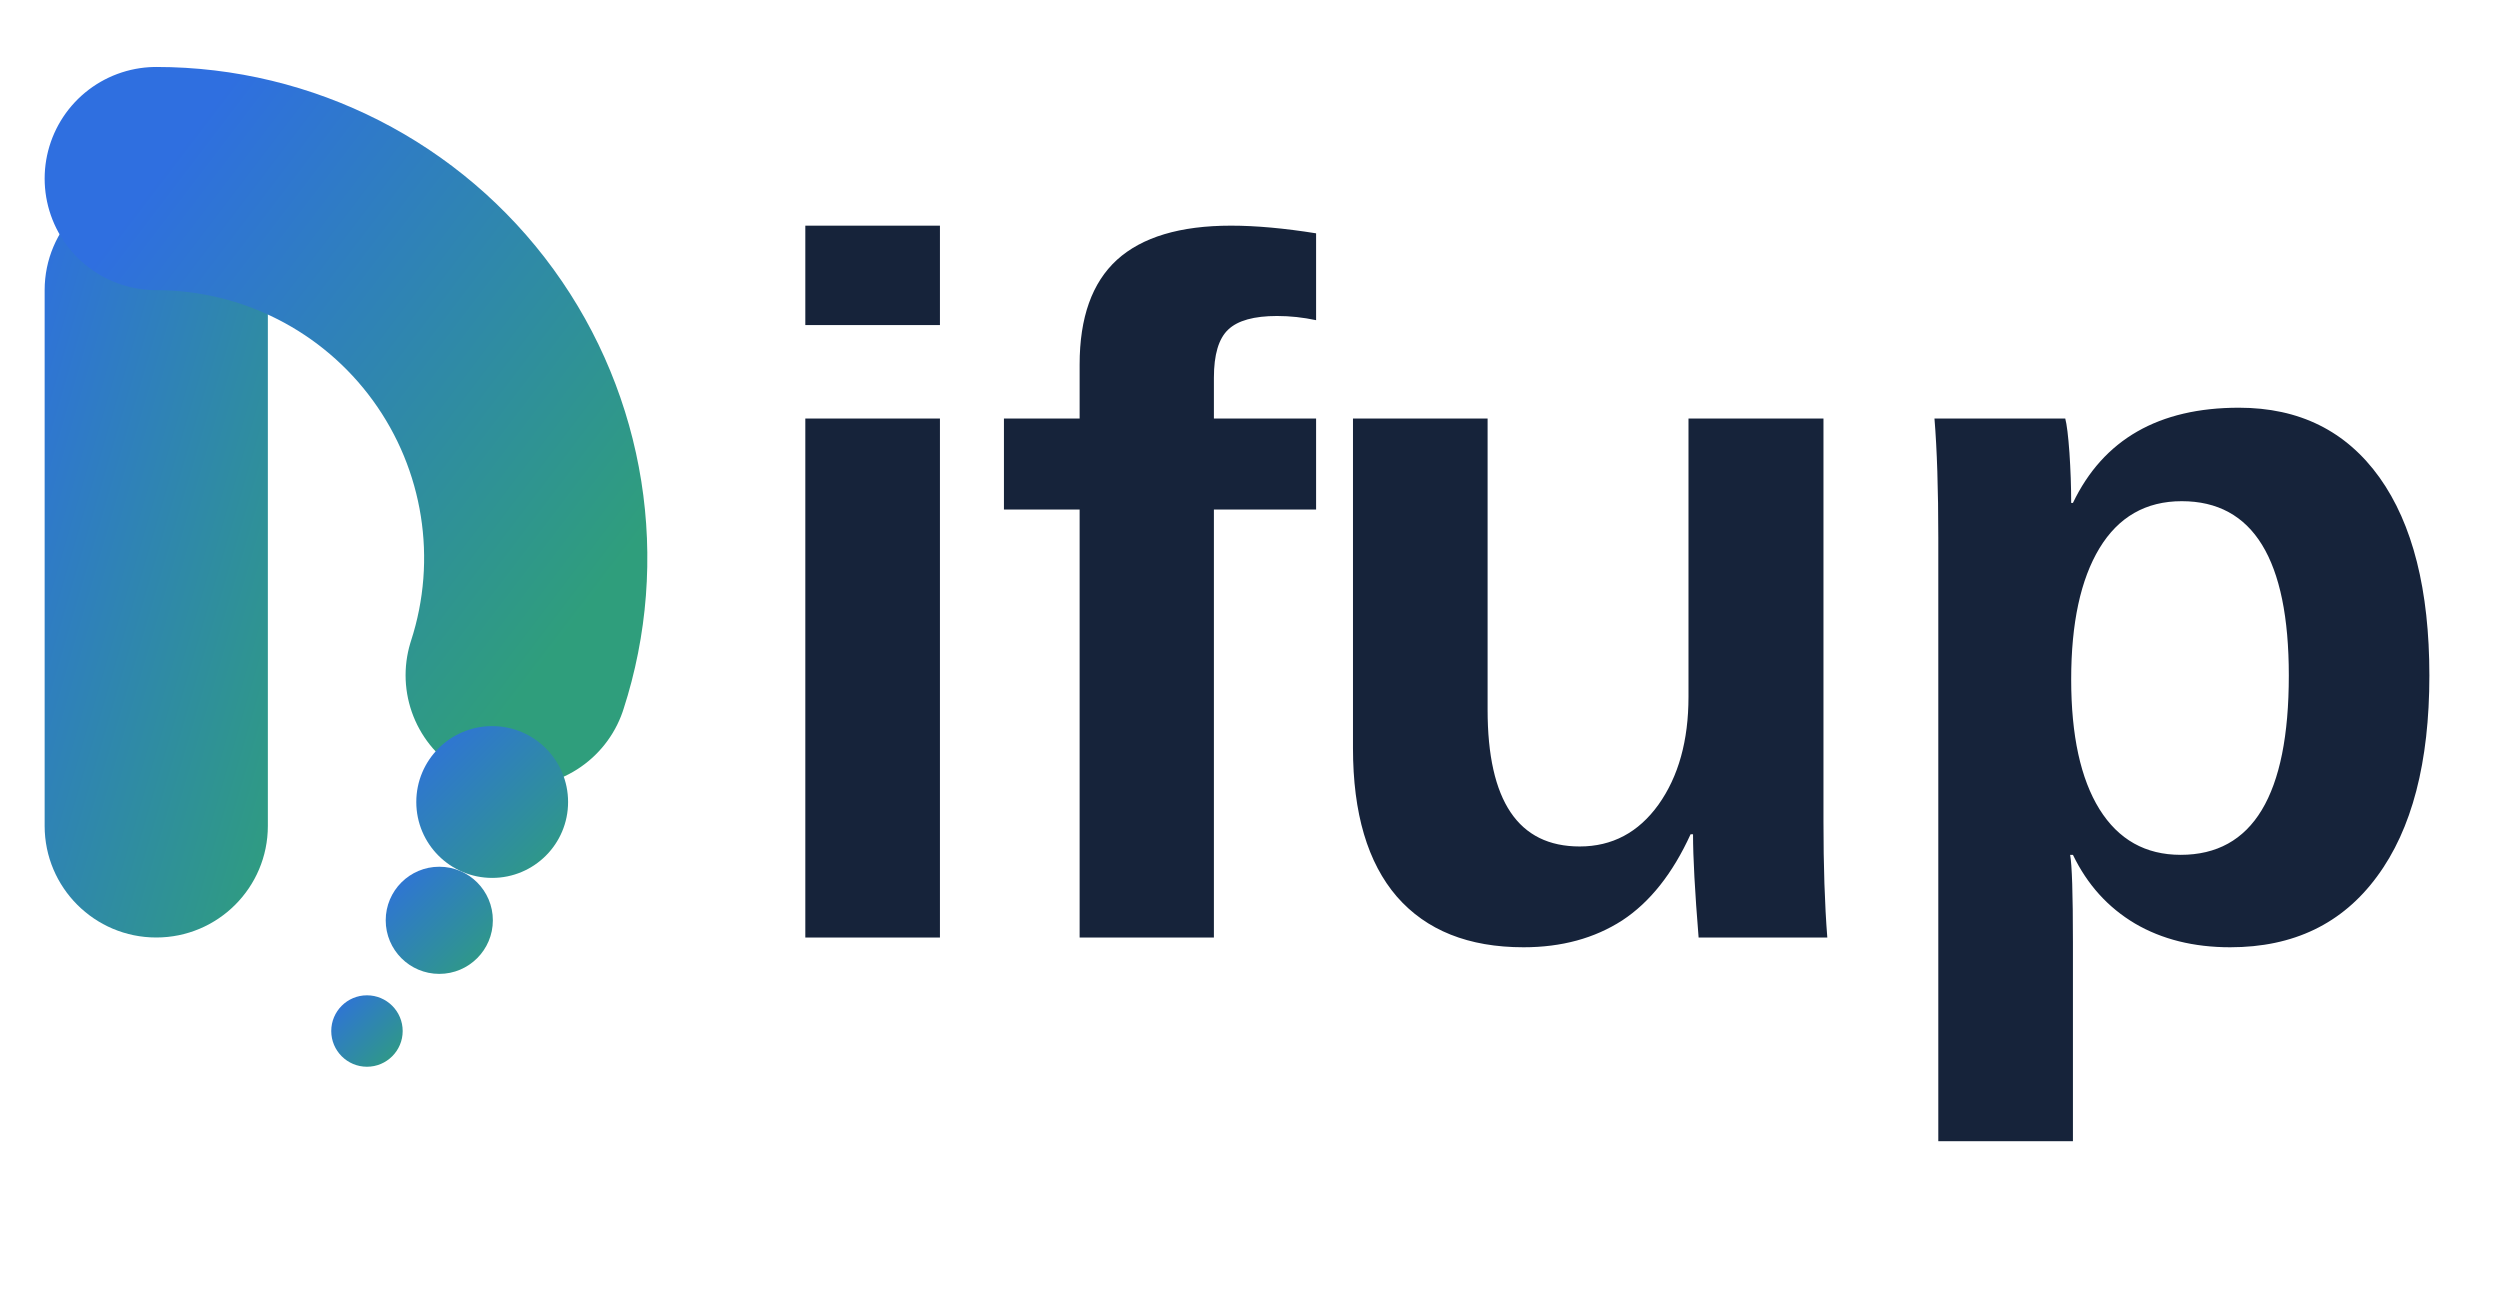
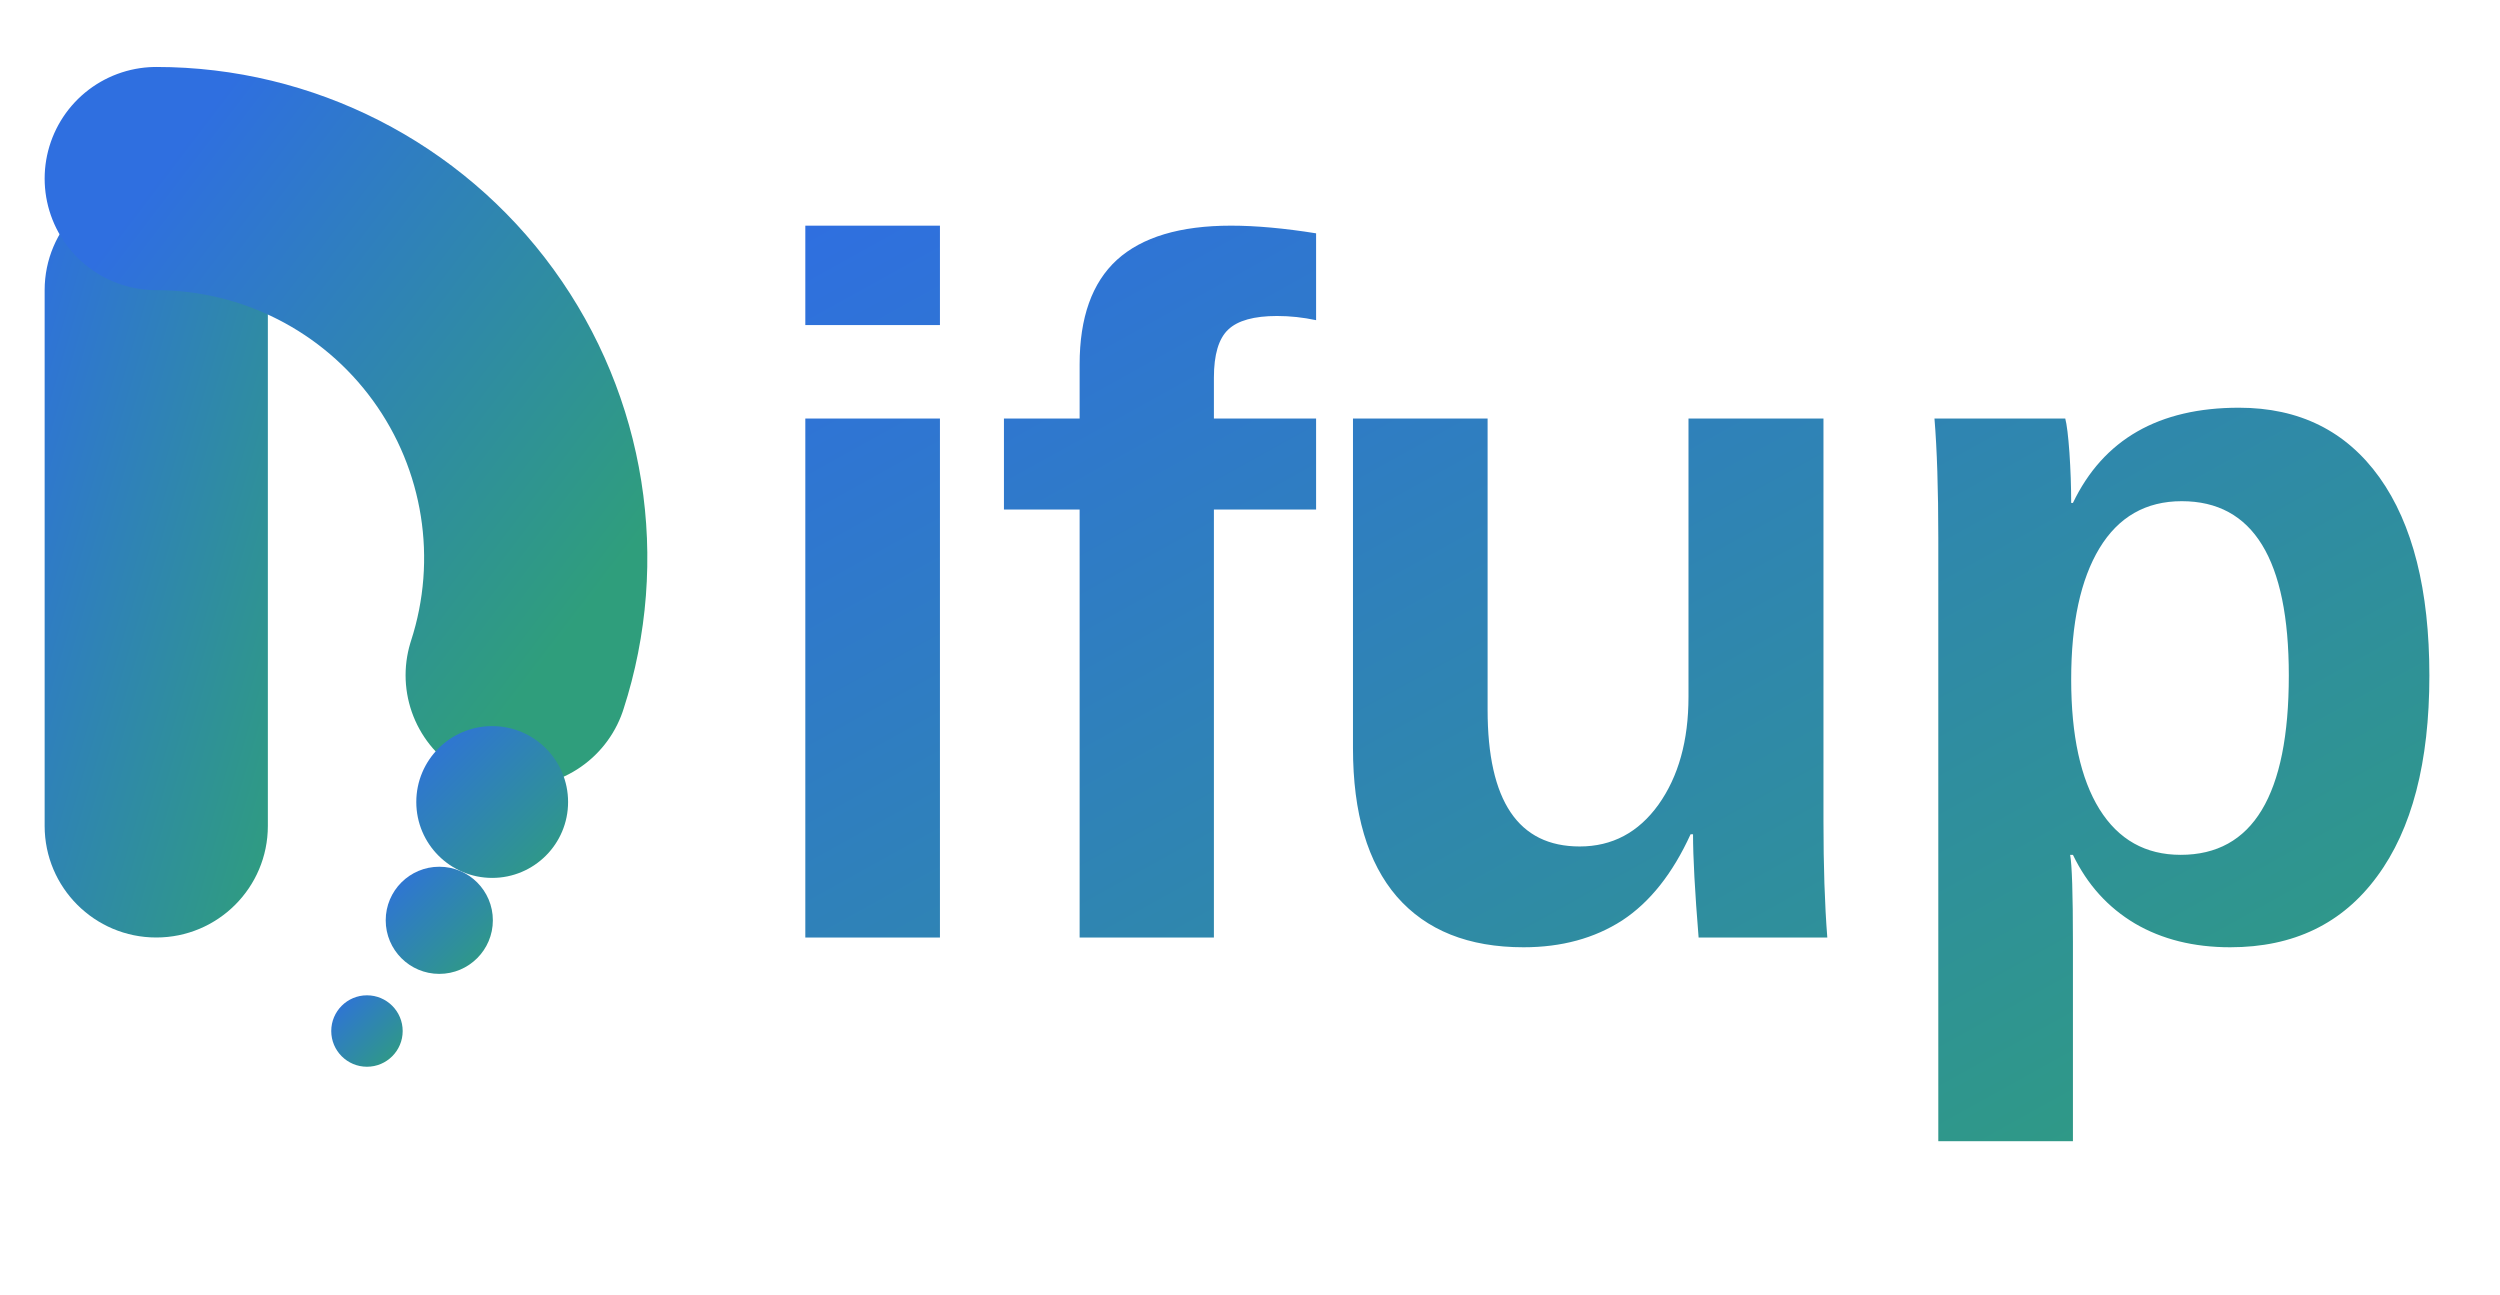
<svg xmlns="http://www.w3.org/2000/svg" viewBox="0 14 112 58" width="560" height="290" role="img" aria-label="Difup">
  <defs>
    <linearGradient id="g" x1="0%" y1="0%" x2="100%" y2="100%">
      <stop offset="0%" stop-color="#2F6FE0" />
      <stop offset="100%" stop-color="#2F9E7C" />
    </linearGradient>
  </defs>
  <g transform="translate(-13,7)">
    <rect x="15" y="15" width="10" height="34" rx="5" fill="url(#g)" />
    <path d="M20,15 A17,17 0 0 1 36.17,37.25" fill="none" stroke="url(#g)" stroke-width="10" stroke-linecap="round" />
    <circle cx="35.05" cy="42.93" r="3.4" fill="url(#g)" />
    <circle cx="32.68" cy="48.23" r="2.4" fill="url(#g)" />
    <circle cx="29.44" cy="53.19" r="1.6" fill="url(#g)" />
  </g>
-   <text x="33" y="56" font-family="Manrope, Arial, Helvetica, sans-serif" font-weight="800" font-size="44" letter-spacing="-1" fill="#16233A">ifup</text>
+   <text x="33" y="56" font-family="Manrope, Arial, Helvetica, sans-serif" font-weight="800" font-size="44" letter-spacing="-1" fill="url(#g)">ifup</text>
</svg>
